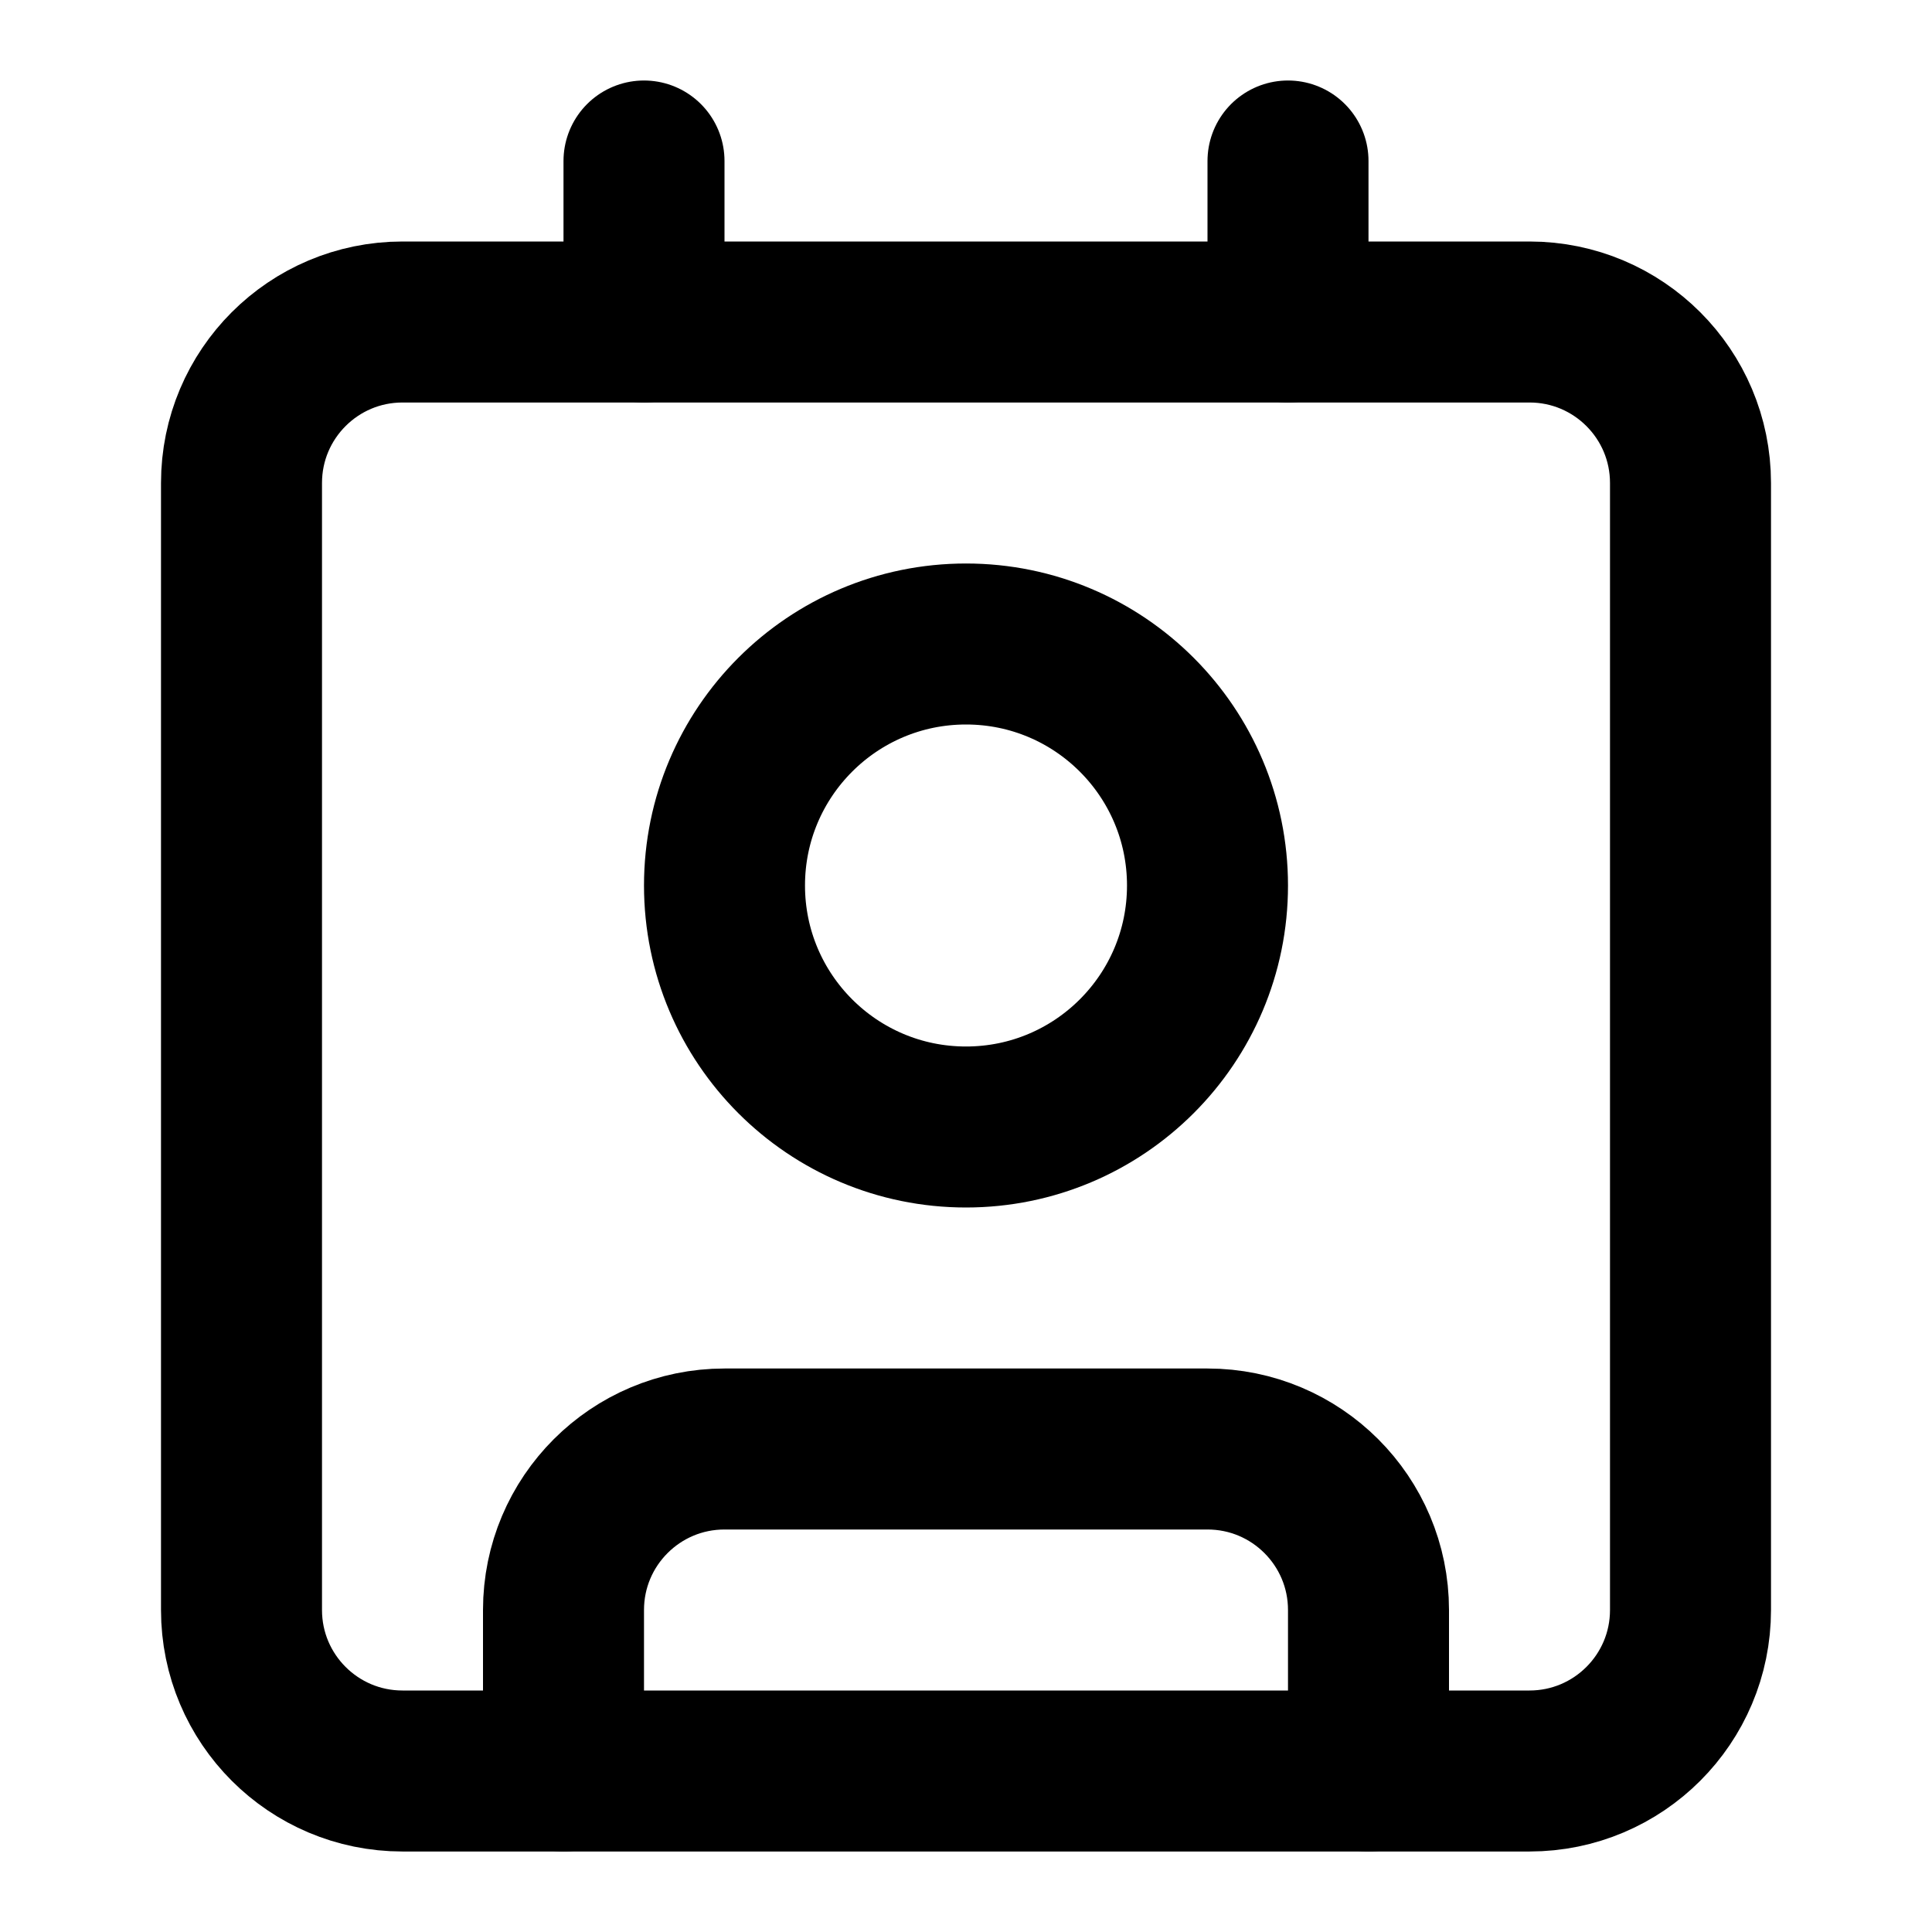
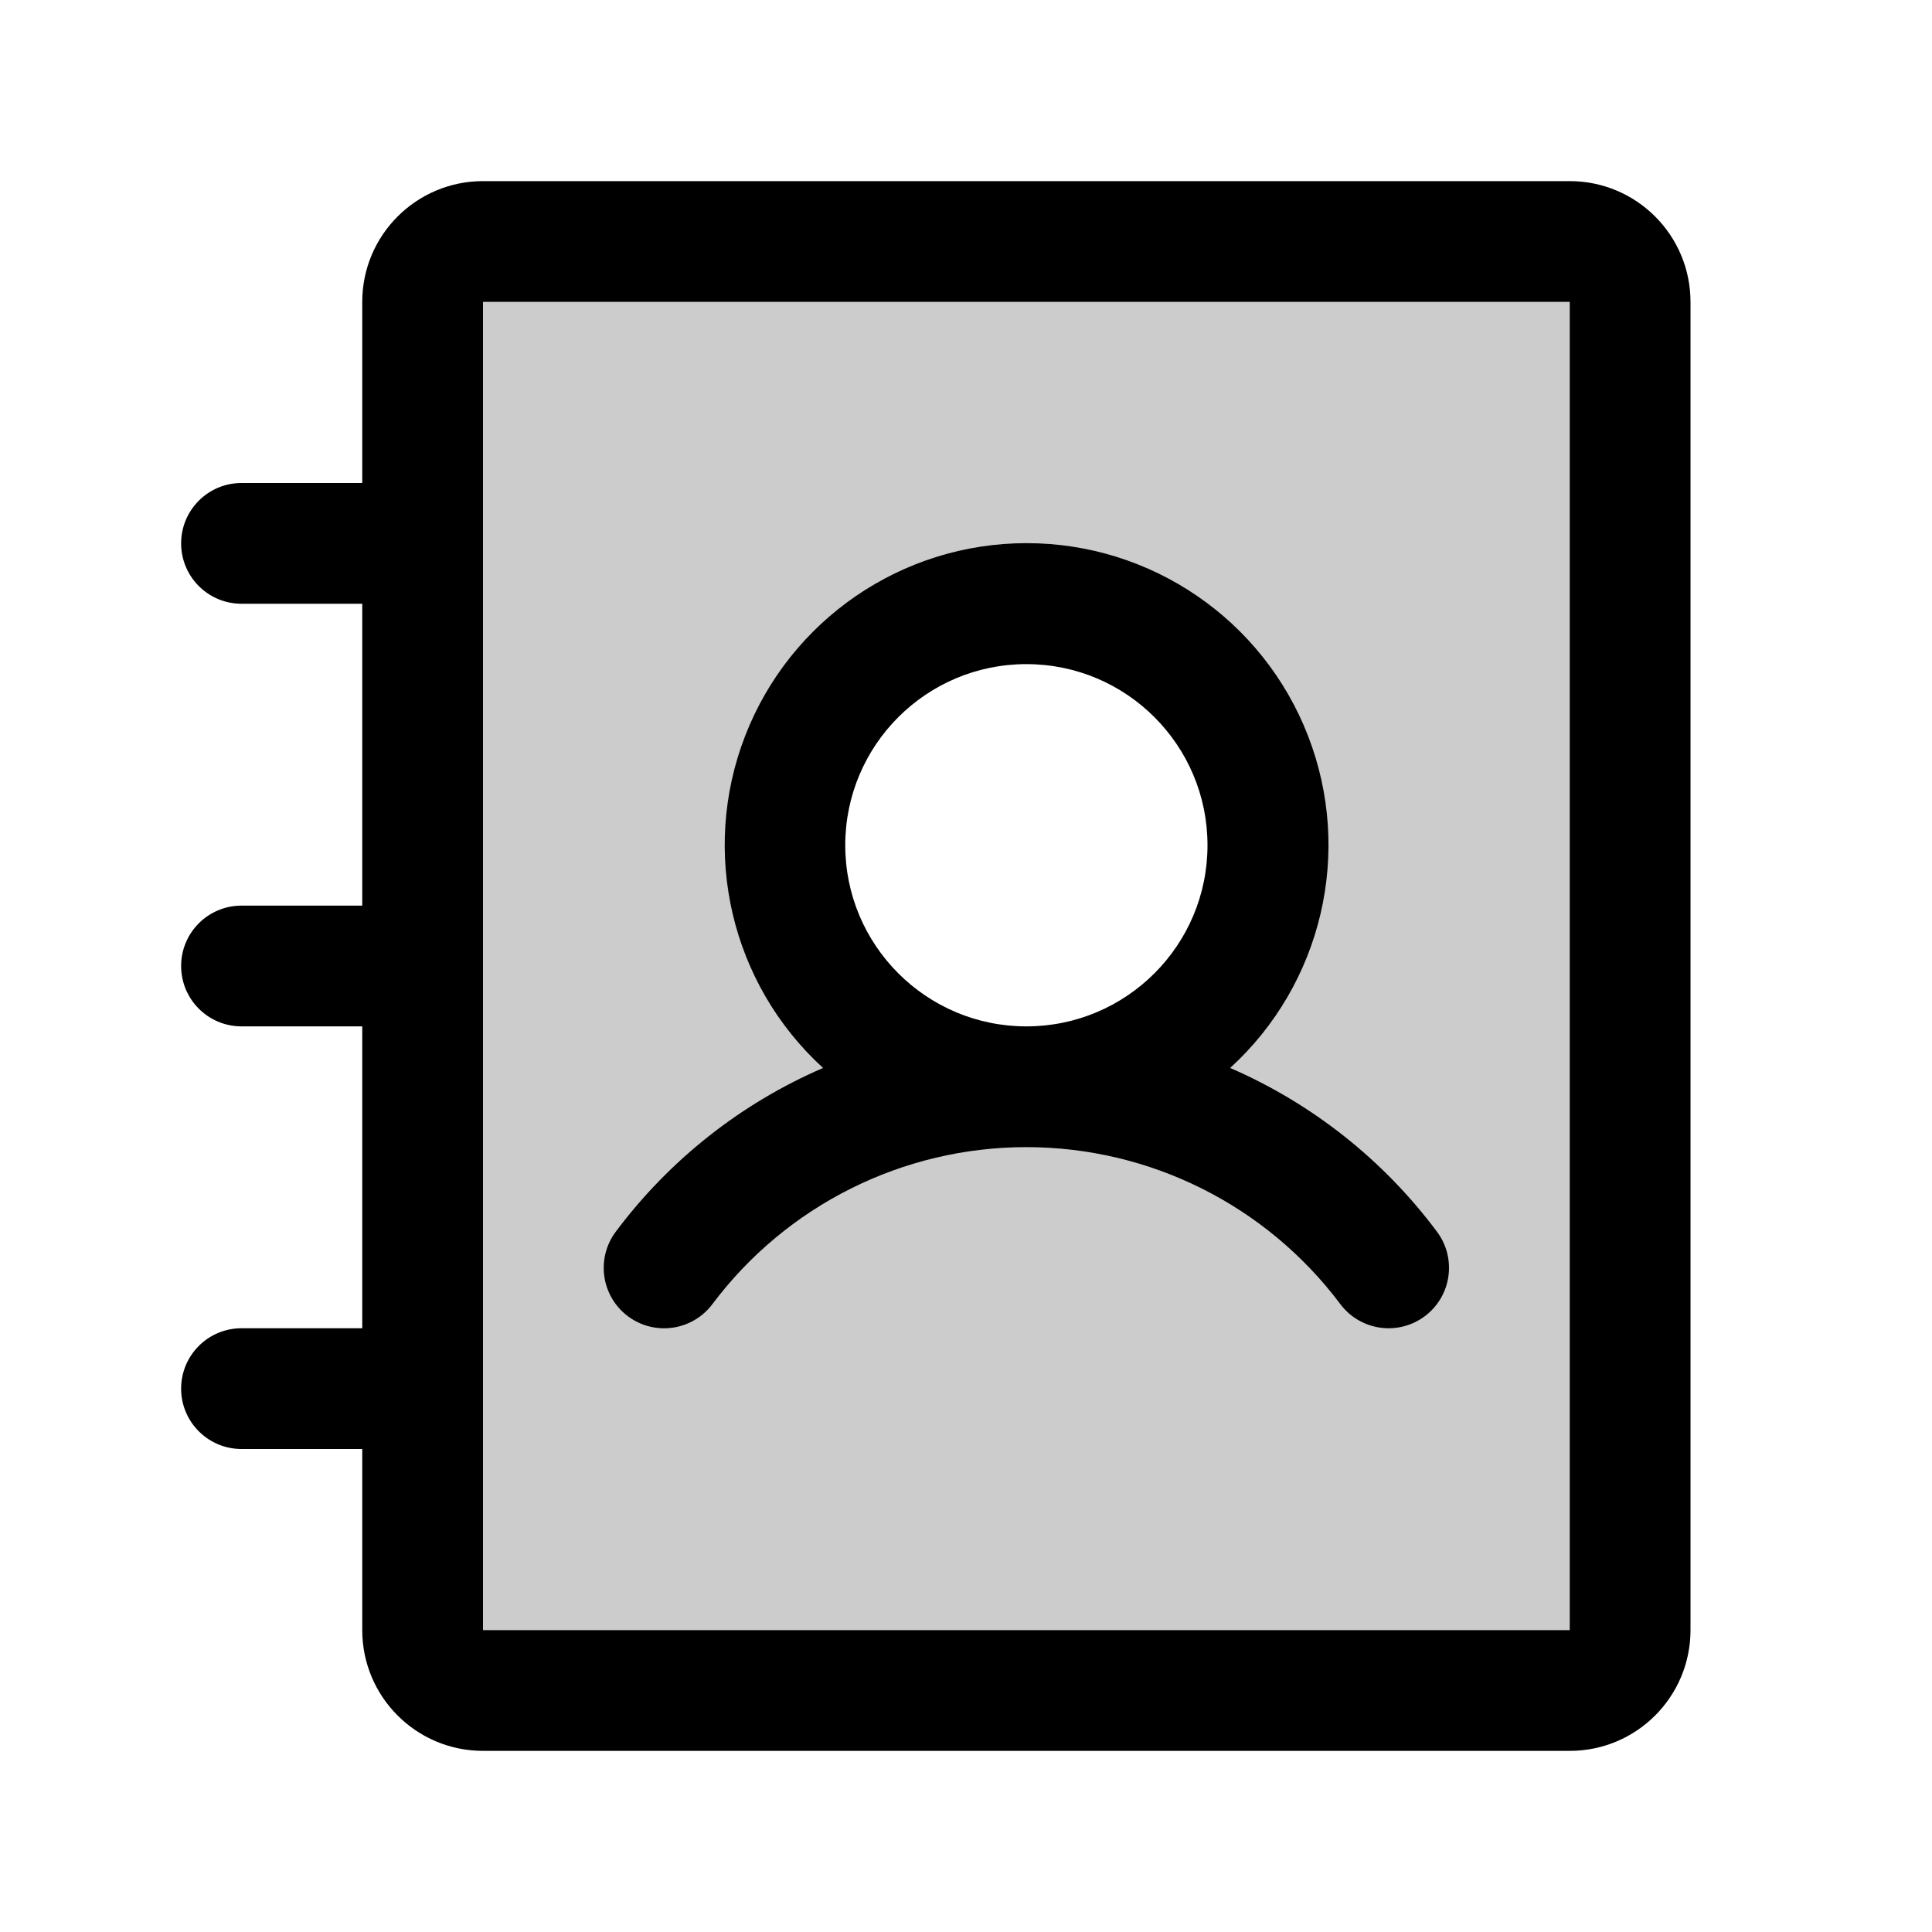
- <svg xmlns="http://www.w3.org/2000/svg" class="lucide lucide-contact" width="24" height="24" viewBox="0 0 24 24" fill="none" stroke="currentColor" stroke-width="2" stroke-linecap="round" stroke-linejoin="round">
-   <path d="M16 2v2" />
-   <path d="M7 22v-2a2 2 0 0 1 2-2h6a2 2 0 0 1 2 2v2" />
-   <path d="M8 2v2" />
-   <circle cx="12" cy="11" r="3" />
-   <rect x="3" y="4" width="18" height="18" rx="2" />
+ <svg xmlns="http://www.w3.org/2000/svg" viewBox="0 0 256 256" fill="currentColor">
+   <path d="M208,32H64a8,8,0,0,0-8,8V216a8,8,0,0,0,8,8H208a8,8,0,0,0,8-8V40A8,8,0,0,0,208,32ZM136,144a32,32,0,1,1,32-32A32,32,0,0,1,136,144Z" opacity="0.2" />
+   <path d="M83.19,174.4a8,8,0,0,0,11.21-1.6,52,52,0,0,1,83.2,0,8,8,0,1,0,12.8-9.6A67.88,67.88,0,0,0,163,141.51a40,40,0,1,0-53.94,0A67.88,67.88,0,0,0,81.6,163.2,8,8,0,0,0,83.19,174.4ZM112,112a24,24,0,1,1,24,24A24,24,0,0,1,112,112Zm96-88H64A16,16,0,0,0,48,40V64H32a8,8,0,0,0,0,16H48v40H32a8,8,0,0,0,0,16H48v40H32a8,8,0,0,0,0,16H48v24a16,16,0,0,0,16,16H208a16,16,0,0,0,16-16V40A16,16,0,0,0,208,24Zm0,192H64V40H208Z" />
</svg>
